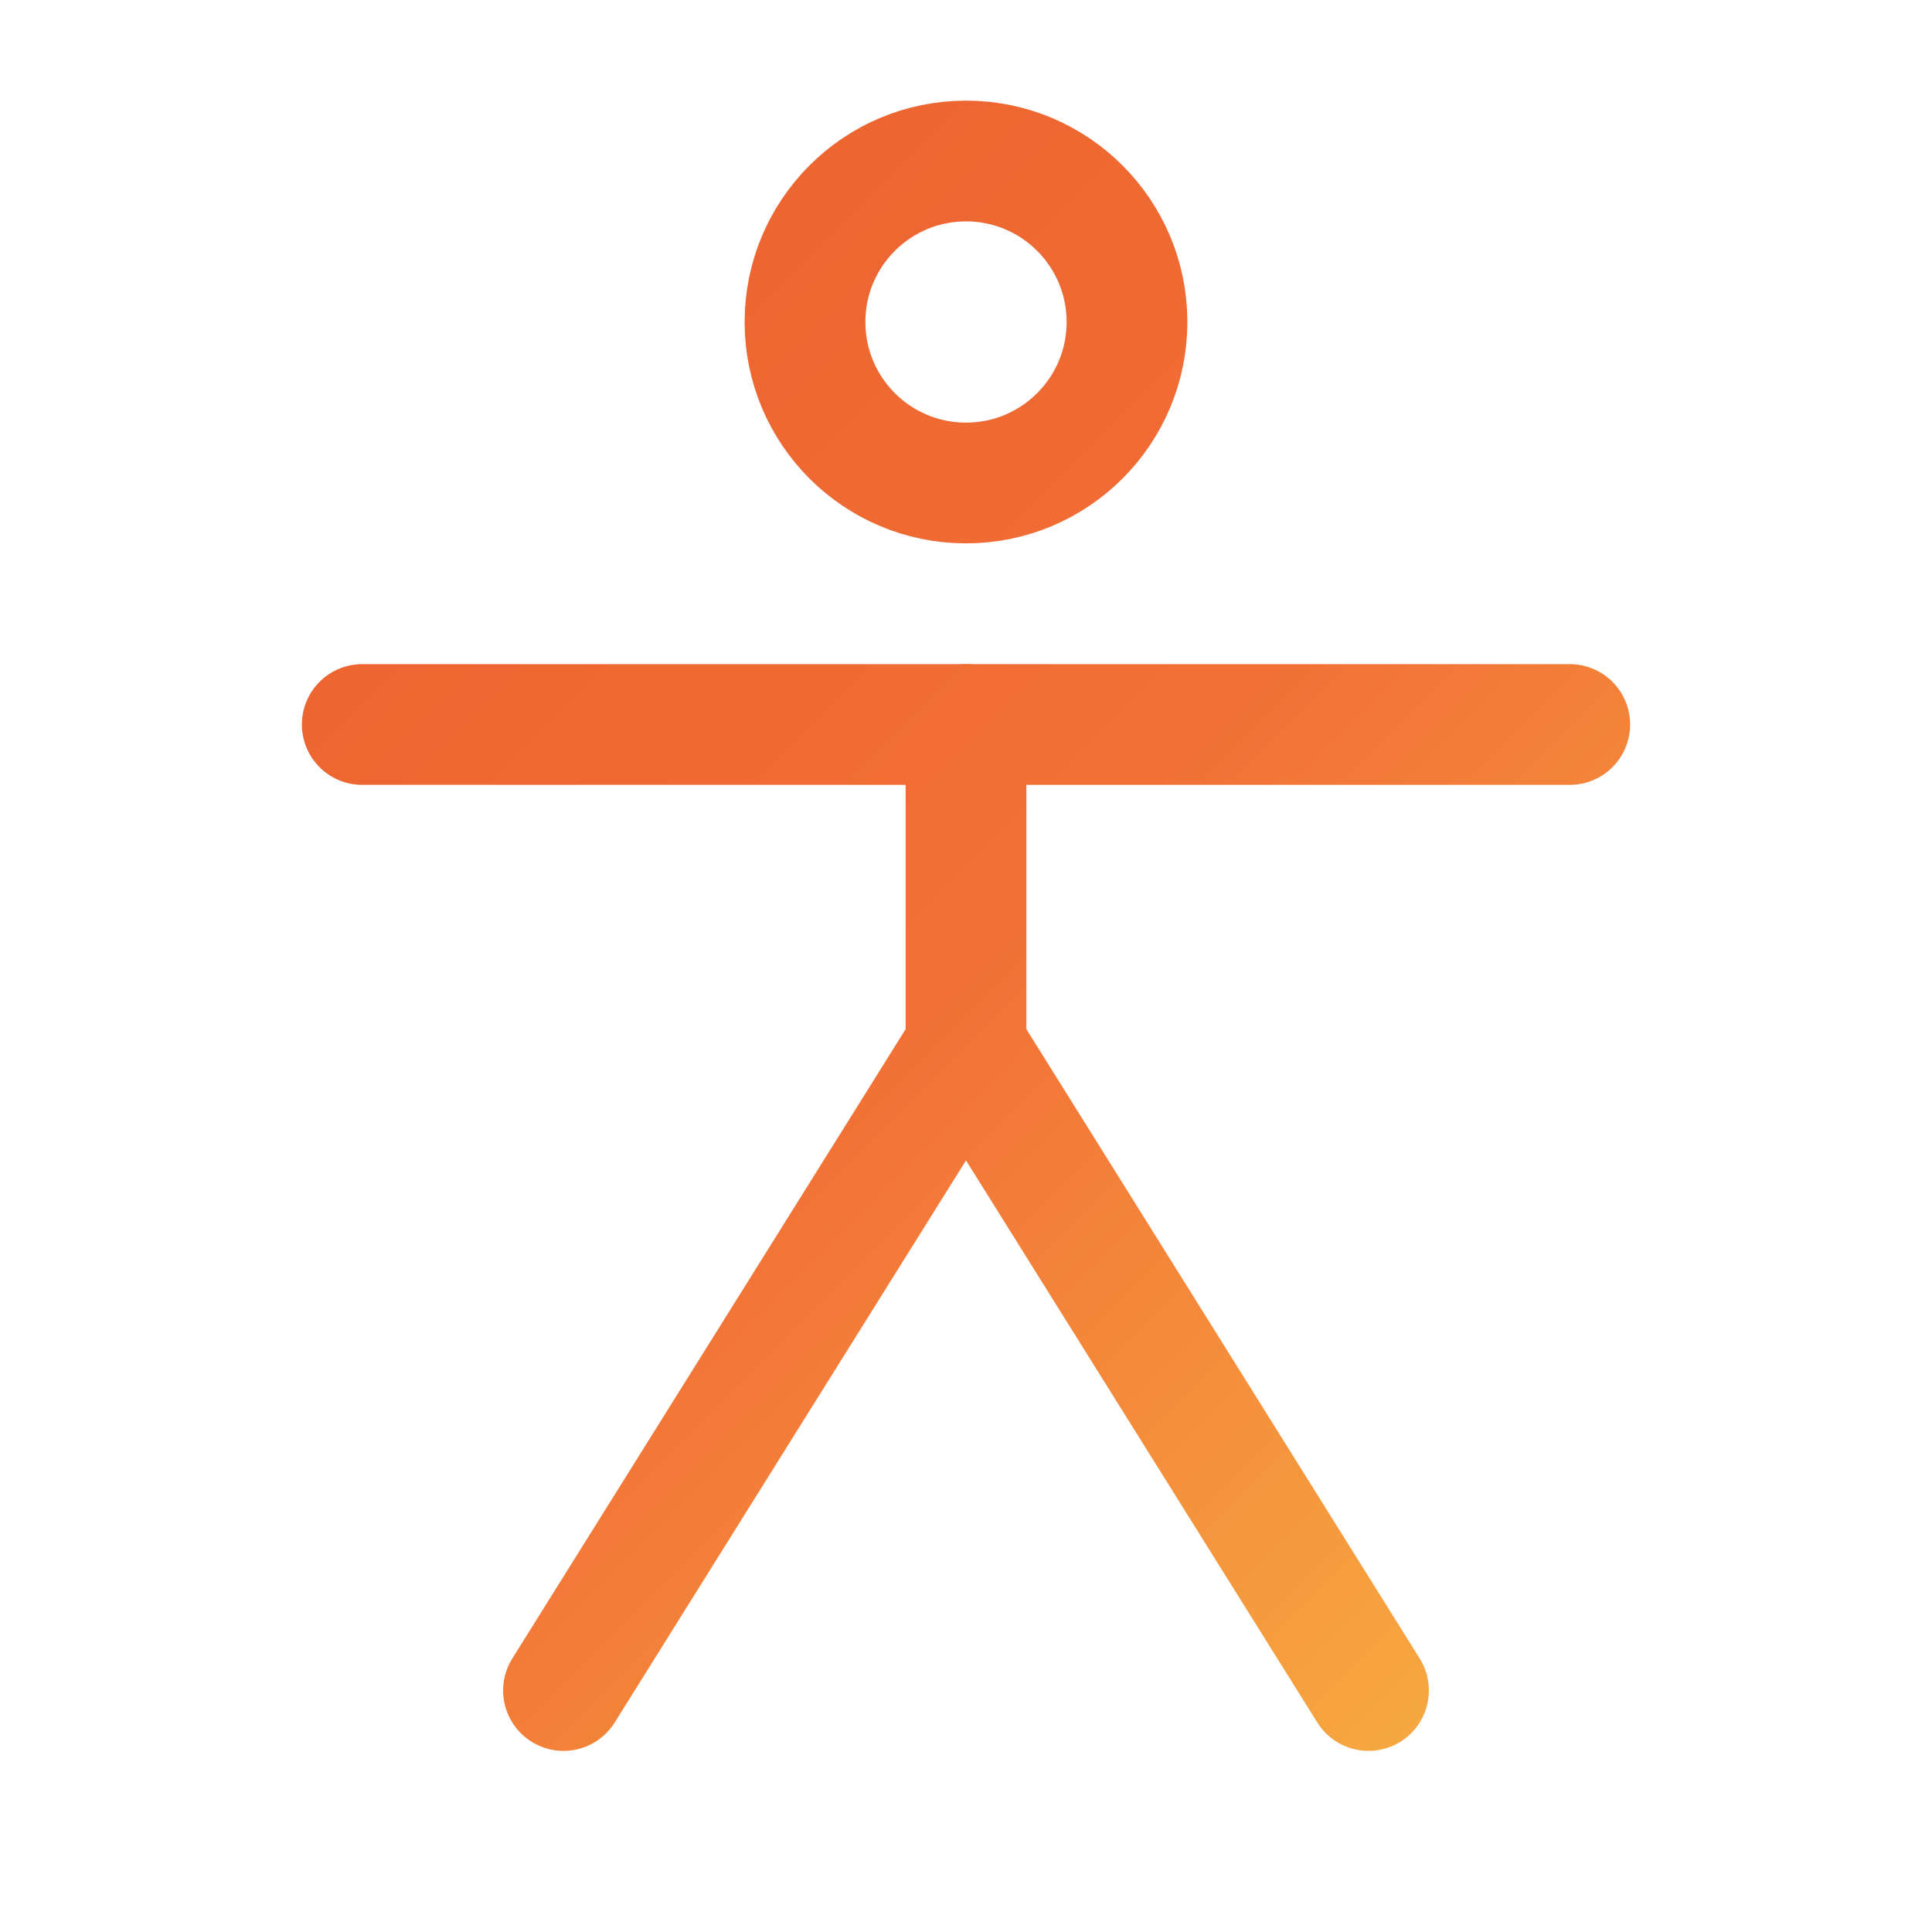
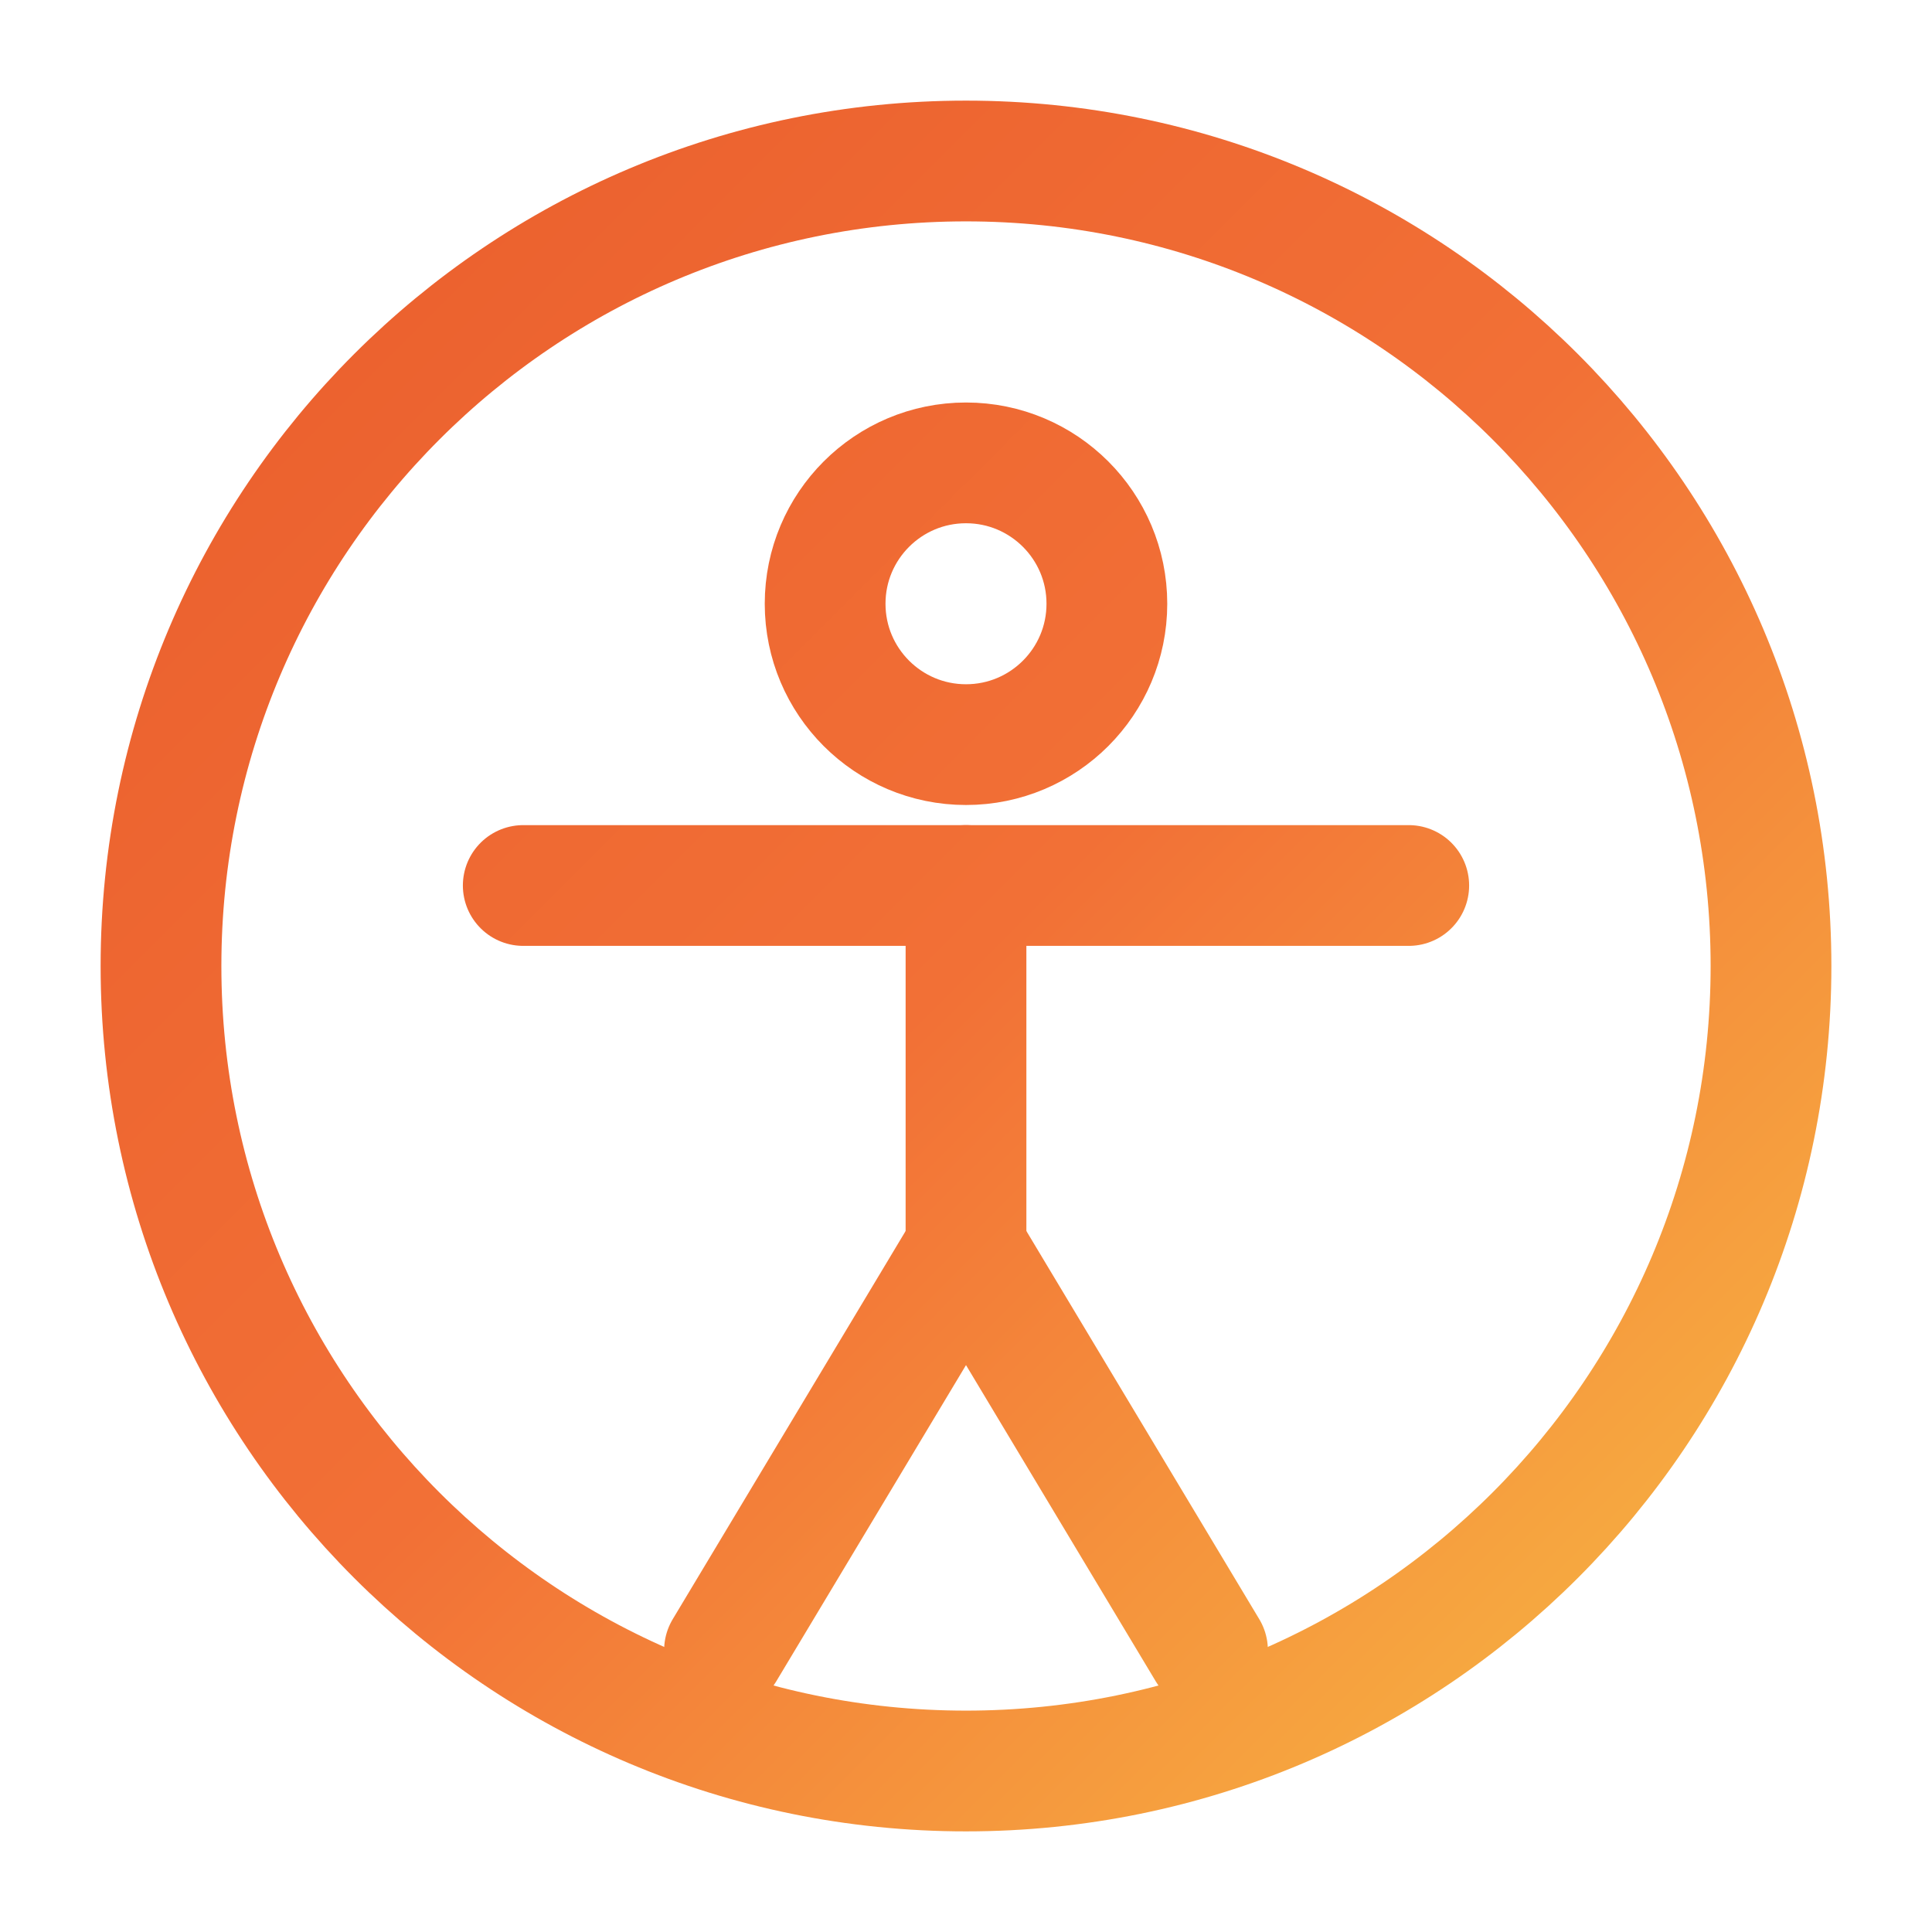
<svg xmlns="http://www.w3.org/2000/svg" viewBox="0 0 24 24" fill="none" stroke-width="1.5" stroke-linecap="round" stroke-linejoin="round">
  <defs>
    <linearGradient id="g" x1="0" y1="0" x2="24" y2="24" gradientUnits="userSpaceOnUse">
      <stop offset="0%" stop-color="#E85A2B" />
      <stop offset="50%" stop-color="#F27036" />
      <stop offset="100%" stop-color="#F9C846" />
    </linearGradient>
  </defs>
-   <circle stroke="url(#g)" cx="12" cy="4" r="2" />
-   <path stroke="url(#g)" d="M4.5 9h15" />
-   <path stroke="url(#g)" d="M12 9v4l-5 8" />
-   <path stroke="url(#g)" d="M12 13l5 8" />
+   <circle stroke="url(#g)" cx="12" cy="12" r="10" />
+   <circle stroke="url(#g)" cx="12" cy="7.5" r="1.75" />
+   <path stroke="url(#g)" d="M6.5 11h11" />
+   <path stroke="url(#g)" d="M12 11v4.5" />
+   <path stroke="url(#g)" d="M9 20.5l3-5" />
+   <path stroke="url(#g)" d="M15 20.5l-3-5" />
</svg>
